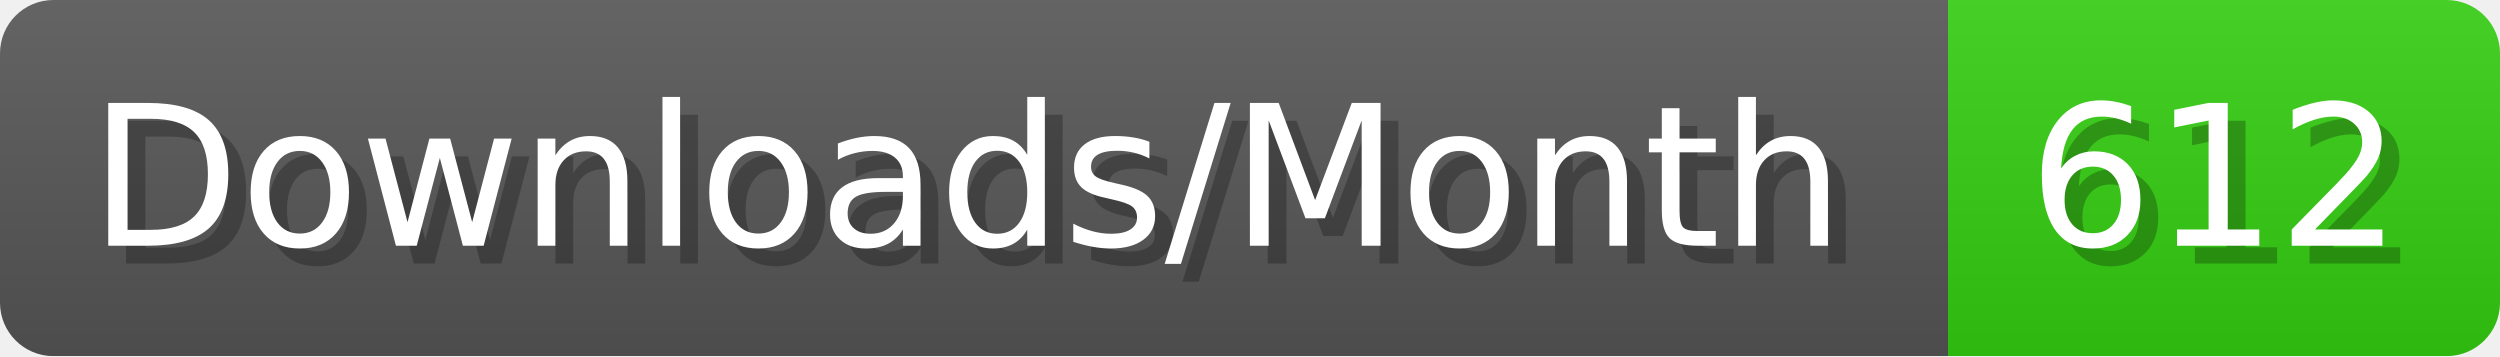
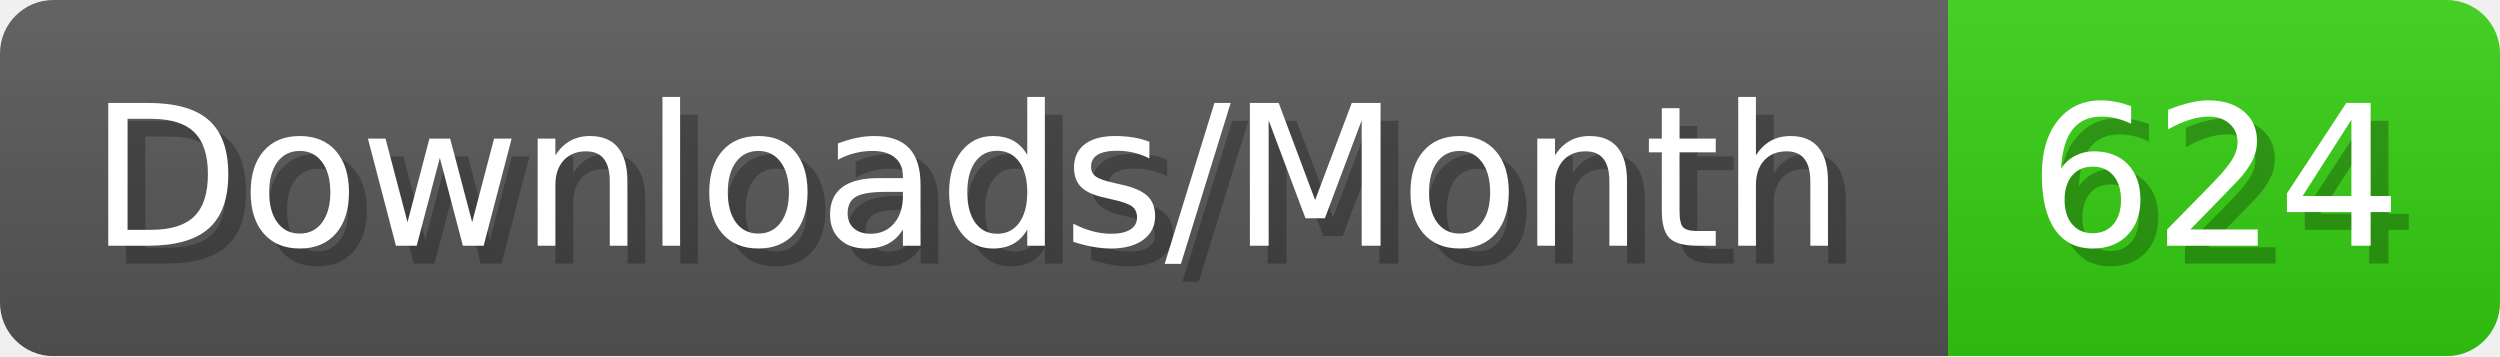
- <svg xmlns="http://www.w3.org/2000/svg" width="140.4" height="20" viewBox="0 0 1404 200" role="img" aria-label="Downloads/Month: 612">
+ <svg xmlns="http://www.w3.org/2000/svg" width="140.4" height="20" viewBox="0 0 1404 200" role="img" aria-label="Downloads/Month: 624">
  <linearGradient id="YlXUI" x2="0" y2="100%">
    <stop offset="0" stop-opacity=".1" stop-color="#EEE" />
    <stop offset="1" stop-opacity=".1" />
  </linearGradient>
  <mask id="JHhop">
    <rect width="1404" height="200" rx="30" fill="#FFF" />
  </mask>
  <g mask="url(#JHhop)">
    <rect width="1094" height="200" fill="#555" />
    <rect width="310" height="200" fill="#3C1" x="1094" />
    <rect width="1404" height="200" fill="url(#YlXUI)" />
  </g>
  <g aria-hidden="true" fill="#fff" text-anchor="start" font-family="Verdana,DejaVu Sans,sans-serif" font-size="110">
    <text x="60" y="148" textLength="994" fill="#000" opacity="0.25">Downloads/Month</text>
    <text x="50" y="138" textLength="994">Downloads/Month</text>
-     <text x="1149" y="148" textLength="210" fill="#000" opacity="0.25">612</text>
-     <text x="1139" y="138" textLength="210">612</text>
+     <text x="1149" y="148" textLength="210" fill="#000" opacity="0.25">624</text>
+     <text x="1139" y="138" textLength="210">624</text>
  </g>
</svg>
